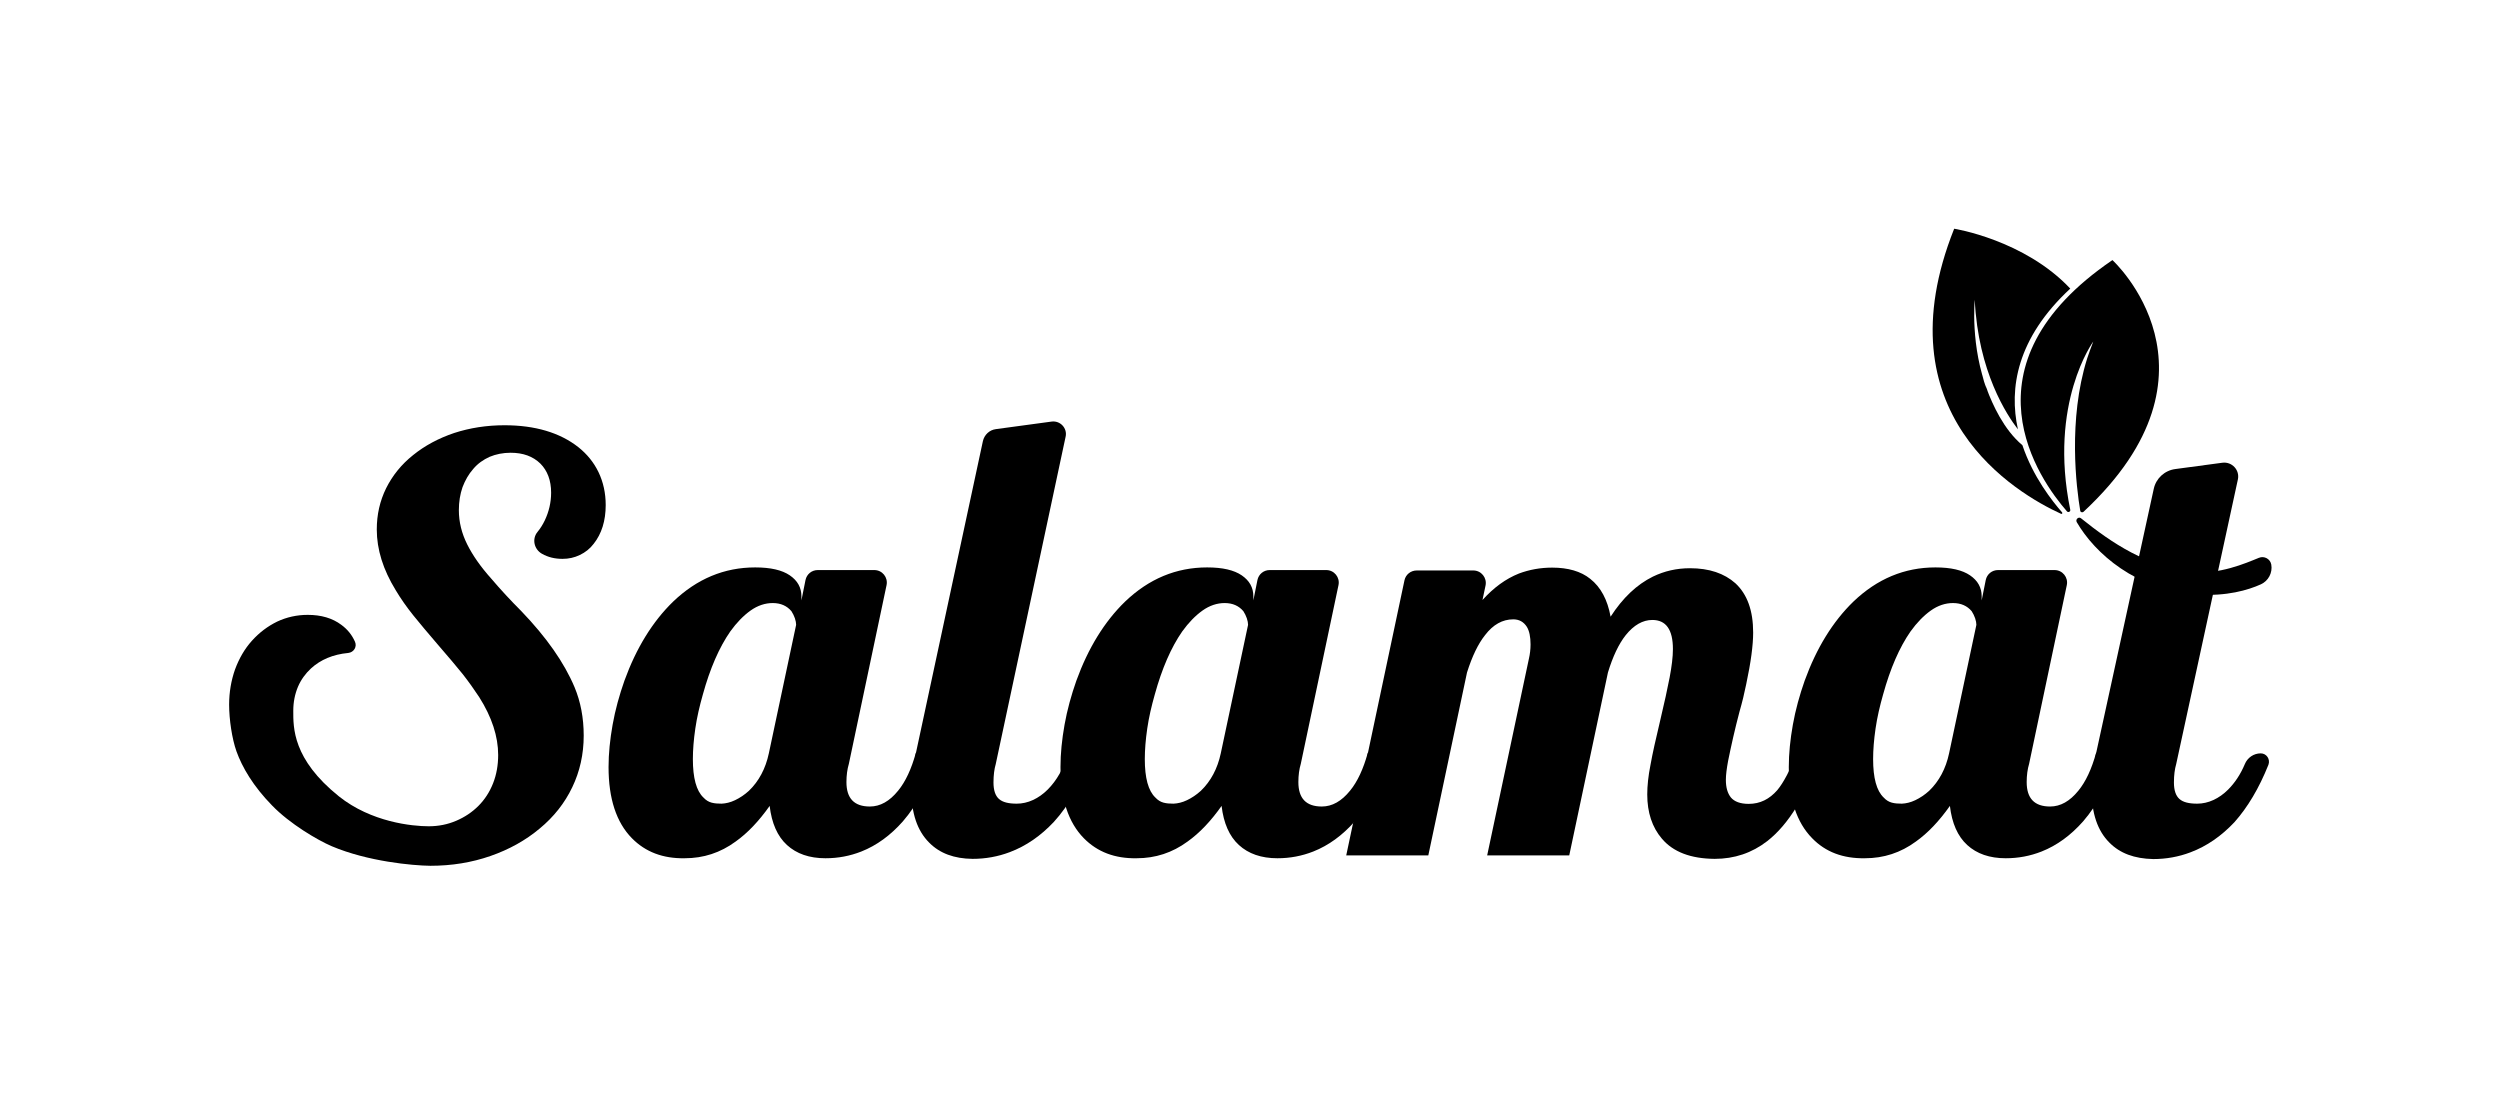
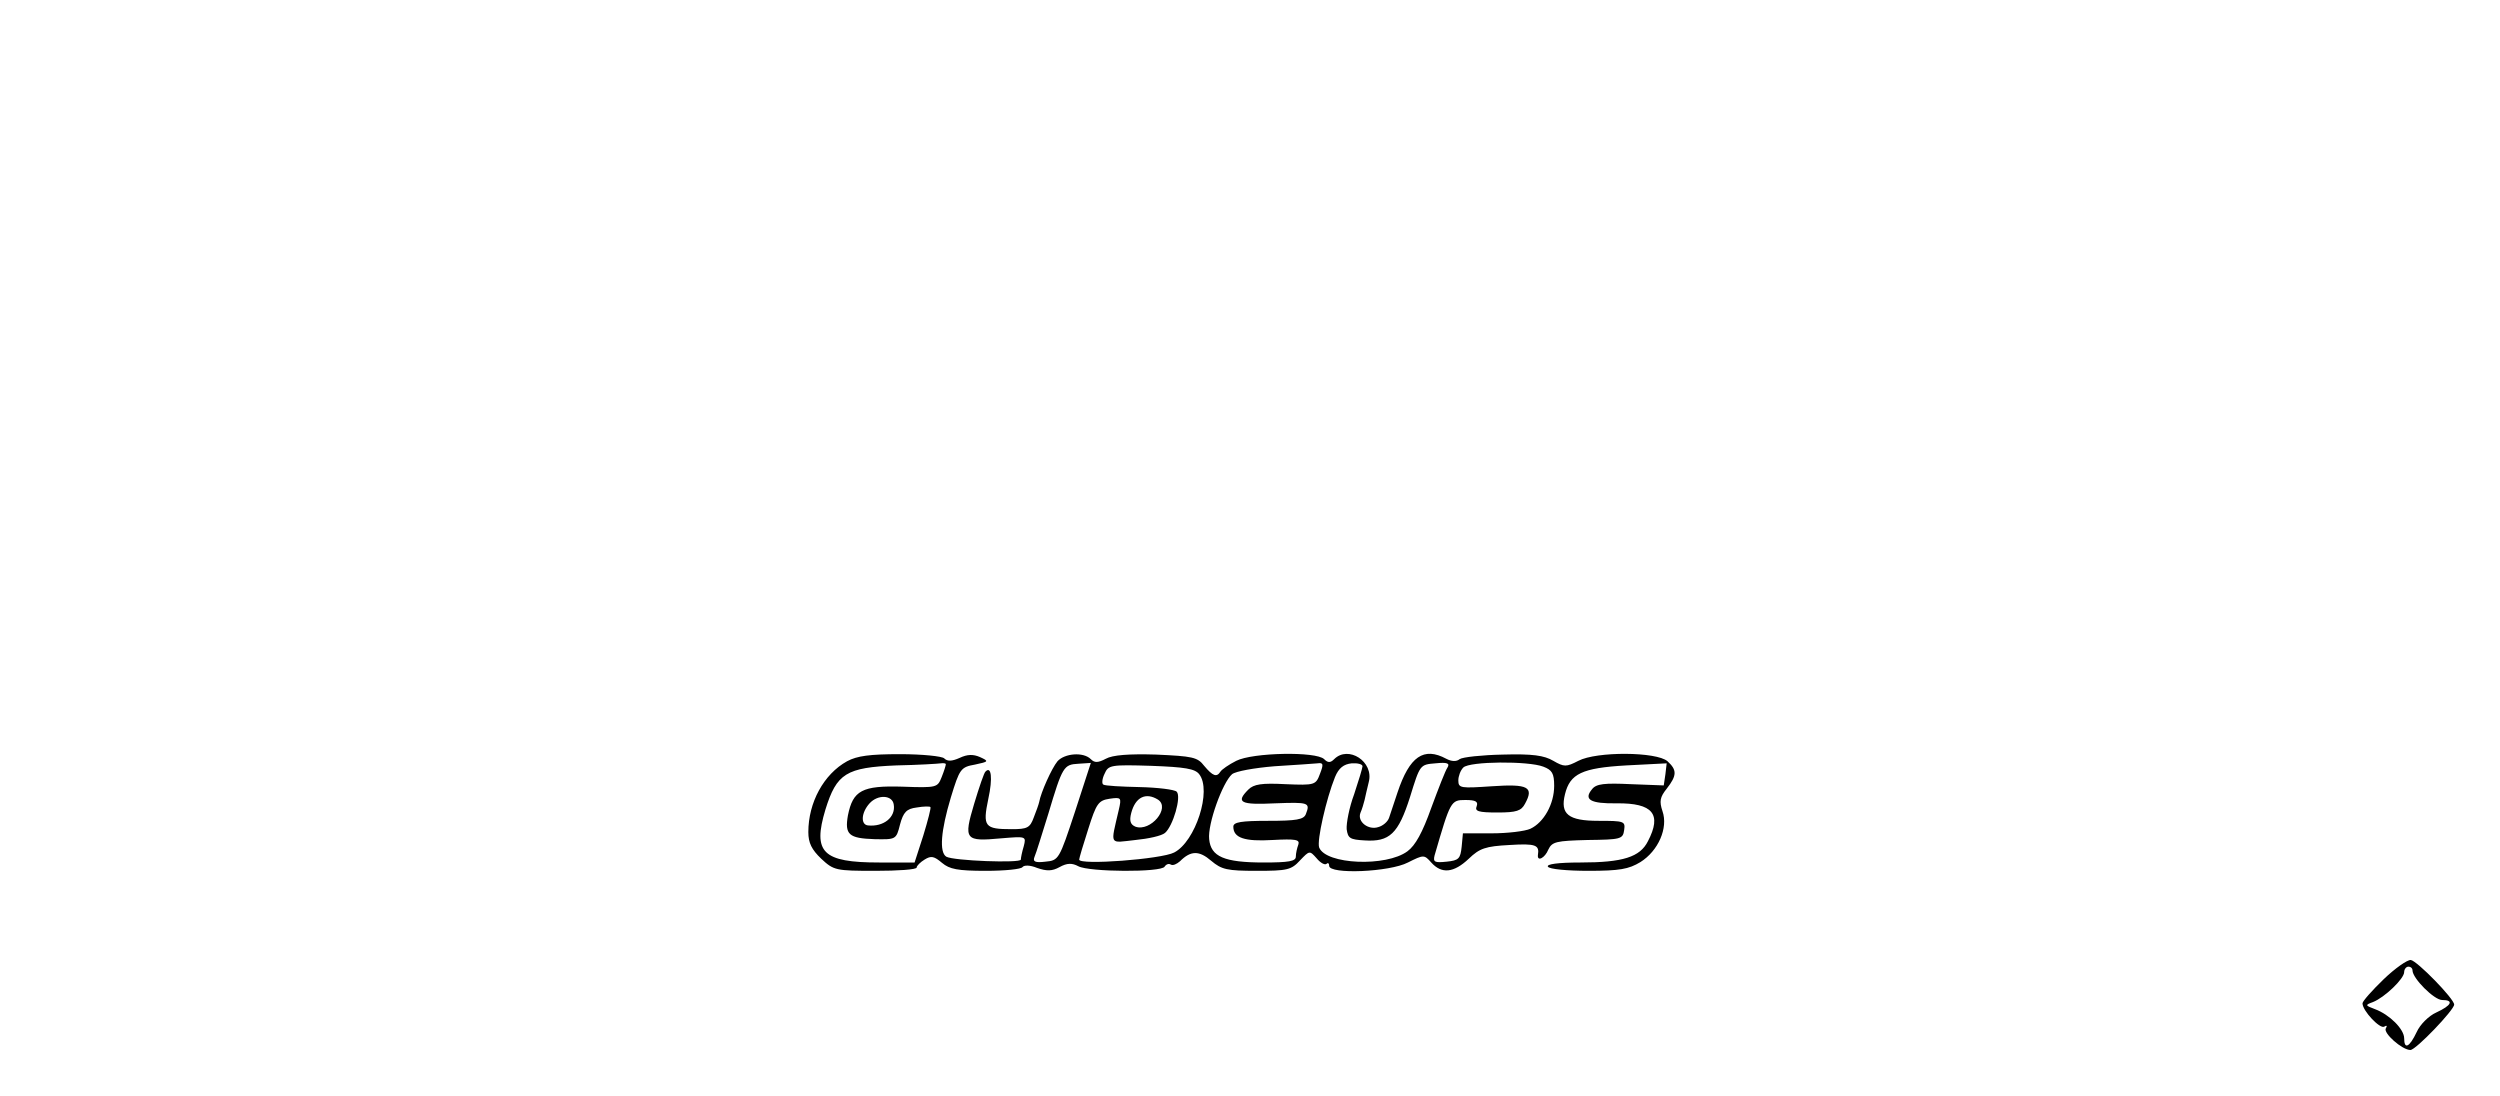
- <svg xmlns="http://www.w3.org/2000/svg" class="salamat-logo" version="1.1" x="0px" y="0px" viewBox="0 0 1227.5 537.9" style="enable-background:new 0 0 1227.5 537.9;" xml:space="preserve">
-   <g>
-     <g>
-       <path class="logo-letter" d="M162.9,415.5c-7-3-20.6-11-29.3-20c-9.3-9.5-14.7-18.8-17.5-26.6c-2.2-6.2-3.6-15.7-3.6-22.9    c0-6.1,1-11.9,2.9-17.3c2-5.4,4.7-10.1,8.3-14.1c3.6-4,7.7-7.1,12.4-9.4c4.7-2.2,9.7-3.3,15-3.3c6.6,0,12.1,1.6,16.5,4.9    c3,2.2,5.2,4.9,6.7,8.3c1.1,2.5-0.6,5.2-3.3,5.5c-7.5,0.7-13.6,3.3-18.3,7.6c-2.7,2.5-4.9,5.5-6.4,9c-1.5,3.6-2.3,7.5-2.3,11.8    c0,8.2-0.4,23.7,22.4,42c15.9,12.7,36,14.7,44.1,14.7c4.8,0,9.3-0.9,13.5-2.7c4.2-1.8,7.8-4.2,10.9-7.3c3.1-3.1,5.5-6.8,7.2-11.1    c1.7-4.3,2.5-9,2.5-13.9c0-9.1-3.1-18.6-9.3-28.4c-2.5-3.8-5.2-7.6-8.1-11.3c-3-3.7-7.1-8.6-12.4-14.7    c-4.7-5.5-8.7-10.2-11.9-14.2c-3.2-4-6.1-8.1-8.6-12.3c-6.2-10.1-9.3-20-9.3-29.8c0-7.3,1.5-14,4.6-20.3    c3.1-6.2,7.5-11.7,13.3-16.3c5.7-4.6,12.4-8.2,20.1-10.8c7.7-2.5,15.9-3.8,24.7-3.8c15,0,27.1,3.6,36.2,10.7    c4.4,3.5,7.7,7.6,10,12.4c2.3,4.8,3.5,10.2,3.5,16.1c0,7.7-2,14.1-5.9,19c-1.8,2.4-4.1,4.2-6.8,5.5c-2.7,1.3-5.5,1.9-8.5,1.9    c-3.8,0-7.1-0.8-10.1-2.5c-3.9-2.2-5-7.3-2.2-10.7c1.4-1.7,2.6-3.6,3.6-5.7c2-4.2,3.1-8.8,3.1-13.6c0-6-1.8-10.8-5.3-14.3    c-3.6-3.5-8.4-5.3-14.6-5.3c-3.7,0-7.2,0.7-10.3,2c-3.1,1.4-5.8,3.3-8,5.9c-2.3,2.6-4,5.6-5.3,9c-1.2,3.5-1.8,7.2-1.8,11.3    c0,5.8,1.4,11.4,4.1,16.8c2.7,5.4,6.6,11,11.8,16.8c4.6,5.4,9.5,10.7,14.8,16c12.3,12.8,21,25.2,26.1,37.3    c3,7.2,4.5,15.1,4.5,23.8c0,9.1-1.9,17.6-5.6,25.3c-3.7,7.8-9.1,14.6-16,20.3c-6.9,5.8-15,10.3-24.2,13.5    c-9.2,3.2-19,4.8-29.5,4.8C202.6,425,180.6,423,162.9,415.5z" />
-       <path class="logo-letter" d="M310.3,411.6c-7.7-7.8-11.5-19.5-11.5-35c0-6.6,0.7-13.5,2-20.8c1.3-7.3,3.3-14.5,5.8-21.6    c5.8-16,13.8-29,23.9-38.8c11.7-11.2,25.1-16.8,40.3-16.8c7.6,0,13.2,1.3,17,3.9c3.8,2.6,5.7,6,5.7,10.3v2l2-10    c0.6-2.9,3.1-4.9,6-4.9h27.8c3.9,0,6.8,3.6,6,7.4l-18.5,87.7c-0.8,2.7-1.2,5.7-1.2,9c0,8,3.8,12,11.5,12c5.1,0,9.7-2.6,13.9-7.8    c3.6-4.4,6.5-10.6,8.7-18.6h11.8c-5,14.2-11.1,25.5-18.2,33.7c-6,6.8-12.8,11.8-20.4,14.8c-5.6,2.2-11.4,3.3-17.6,3.3    c-7.9,0-14.2-2.2-18.9-6.5c-4.7-4.3-7.5-10.7-8.5-19.2c-5.3,7.5-10.8,13.3-16.7,17.5c-7.5,5.5-15.8,8.2-25,8.2    C325.5,421.6,316.9,418.3,310.3,411.6z M360.9,392.9c2.3-1.1,4.6-2.6,6.8-4.6c4.9-4.7,8.2-10.9,9.8-18.4l13.4-63.1    c0-0.9-0.2-2-0.6-3.2c-0.4-1.2-1-2.4-1.7-3.5c-2.2-2.6-5.2-4-9.2-4c-3.7,0-7.4,1.2-10.9,3.7c-3.5,2.5-6.8,5.9-9.9,10.2    c-5.5,7.9-10,18.3-13.5,31c-1.6,5.6-2.9,11.2-3.7,16.7c-0.8,5.5-1.2,10.5-1.2,15c0,9.3,1.7,15.6,5.2,18.9c1.2,1.3,2.5,2.1,4,2.5    c1.5,0.4,3.1,0.5,4.9,0.5C356.4,394.5,358.6,394,360.9,392.9z" />
-       <path class="logo-letter" d="M456.2,413.7c-5.8-5.8-8.7-14.3-8.7-25.6c0-5.3,0.7-11.4,2.2-18.3l32.9-153.2c0.7-3.1,3.2-5.5,6.4-5.9    l27.3-3.7c4.3-0.6,7.9,3.3,6.9,7.5l-34.3,160.7c-0.7,2.4-1.1,5.4-1.1,9c0,3.8,0.9,6.5,2.7,8.1c1.8,1.6,4.7,2.3,8.7,2.3    c2.7,0,5.4-0.6,8-1.8s5-2.9,7.2-5.1c4.5-4.5,7.8-10.4,10.1-17.8h11.8c-5,14.1-11.3,25.4-18.9,33.7c-6.4,6.8-13.6,11.8-21.6,14.8    c-5.8,2.2-11.9,3.3-18.3,3.3C468.5,421.6,461.4,419,456.2,413.7z" />
-       <path class="logo-letter" d="M532.2,411.6c-7.7-7.8-11.5-19.5-11.5-35c0-6.6,0.7-13.5,2-20.8c1.3-7.3,3.3-14.5,5.8-21.6    c5.8-16,13.8-29,23.9-38.8c11.7-11.2,25.1-16.8,40.3-16.8c7.6,0,13.2,1.3,17,3.9c3.8,2.6,5.7,6,5.7,10.3v2l2-10    c0.6-2.9,3.1-4.9,6-4.9h27.8c3.9,0,6.8,3.6,6,7.4l-18.5,87.7c-0.8,2.7-1.2,5.7-1.2,9c0,8,3.8,12,11.5,12c5.1,0,9.7-2.6,13.9-7.8    c3.6-4.4,6.5-10.6,8.7-18.6h11.8c-5,14.2-11.1,25.5-18.2,33.7c-6,6.8-12.8,11.8-20.4,14.8c-5.6,2.2-11.4,3.3-17.6,3.3    c-7.9,0-14.2-2.2-18.9-6.5c-4.7-4.3-7.5-10.7-8.5-19.2c-5.3,7.5-10.8,13.3-16.7,17.5c-7.5,5.5-15.8,8.2-25,8.2    C547.4,421.6,538.8,418.3,532.2,411.6z M582.8,392.9c2.3-1.1,4.6-2.6,6.8-4.6c4.9-4.7,8.2-10.9,9.8-18.4l13.4-63.1    c0-0.9-0.2-2-0.6-3.2c-0.4-1.2-1-2.4-1.7-3.5c-2.2-2.6-5.2-4-9.2-4c-3.7,0-7.4,1.2-10.9,3.7c-3.5,2.5-6.8,5.9-9.9,10.2    c-5.5,7.9-10,18.3-13.5,31c-1.6,5.6-2.9,11.2-3.7,16.7c-0.8,5.5-1.2,10.5-1.2,15c0,9.3,1.7,15.6,5.2,18.9c1.2,1.3,2.5,2.1,4,2.5    c1.5,0.4,3.1,0.5,4.9,0.5C578.3,394.5,580.5,394,582.8,392.9z" />
-       <path class="logo-letter" d="M816,411.8c-4.8-5.6-7.2-12.9-7.2-21.7c0-4.2,0.5-9.1,1.6-14.6c1-5.6,2.6-12.7,4.7-21.5    c2.1-8.9,3.7-16.1,4.7-21.4c1-5.3,1.6-10,1.6-13.9c0-9.6-3.4-14.3-10.1-14.3c-4.7,0-9.1,2.5-13.1,7.5c-3.4,4.3-6.3,10.4-8.7,18.3    l-19,89.8h-40.3l20.5-96.6c0.5-2.2,0.8-4.5,0.8-7c0-3.7-0.6-6.6-1.8-8.6c-1.6-2.5-3.8-3.7-6.7-3.7c-5.3,0-9.9,2.6-13.8,7.7    c-3.5,4.4-6.4,10.5-8.9,18.4l-19,89.8h-40.3l28.6-135.1c0.6-2.8,3.1-4.8,6-4.8h27.8c3.9,0,6.8,3.6,6,7.4l-1.5,7.1    c5.5-6.1,11.4-10.4,17.9-13c5.1-1.9,10.5-2.9,16.3-2.9c7.8,0,14.1,1.8,18.7,5.5c5.2,4.1,8.5,10.3,10,18.6    c6-9.3,12.9-15.8,20.8-19.7c5.6-2.7,11.6-4.1,18.2-4.1c9.4,0,16.8,2.5,22.3,7.4c5.8,5.4,8.7,13.4,8.7,24.2    c0,6.1-1.1,14.5-3.4,25.3c-0.9,4.5-2,9-3.3,13.5c-2.3,8.7-4.1,16.8-5.6,24.2c-0.7,3.8-1.1,6.9-1.1,9.3c0,3.7,0.8,6.6,2.5,8.7    c1.7,2,4.6,3.1,8.7,3.1c5.6,0,10.2-2.3,14.1-6.8c2.9-3.5,6.1-9.4,9.4-17.9h11.8c-6.9,20.5-15.7,34.8-26.2,43    c-7.5,5.8-16.1,8.7-25.8,8.7C830.1,421.6,821.5,418.3,816,411.8z" />
-       <path class="logo-letter" d="M889.8,411.6c-7.7-7.8-11.5-19.5-11.5-35c0-6.6,0.7-13.5,2-20.8c1.3-7.3,3.3-14.5,5.8-21.6    c5.8-16,13.8-29,23.9-38.8c11.7-11.2,25.1-16.8,40.3-16.8c7.6,0,13.2,1.3,17,3.9c3.8,2.6,5.7,6,5.7,10.3v2l2-10    c0.6-2.9,3.1-4.9,6-4.9h27.8c3.9,0,6.8,3.6,6,7.4l-18.5,87.7c-0.8,2.7-1.2,5.7-1.2,9c0,8,3.8,12,11.5,12c5.1,0,9.7-2.6,13.9-7.8    c3.6-4.4,6.5-10.6,8.7-18.6h11.8c-5,14.2-11.1,25.5-18.2,33.7c-6,6.8-12.8,11.8-20.4,14.8c-5.6,2.2-11.4,3.3-17.6,3.3    c-7.9,0-14.2-2.2-18.9-6.5c-4.7-4.3-7.5-10.7-8.5-19.2c-5.3,7.5-10.8,13.3-16.7,17.5c-7.5,5.5-15.8,8.2-25,8.2    C904.9,421.6,896.3,418.3,889.8,411.6z M940.4,392.9c2.3-1.1,4.6-2.6,6.8-4.6c4.9-4.7,8.2-10.9,9.8-18.4l13.4-63.1    c0-0.9-0.2-2-0.6-3.2c-0.4-1.2-1-2.4-1.7-3.5c-2.2-2.6-5.2-4-9.2-4c-3.7,0-7.4,1.2-10.9,3.7c-3.5,2.5-6.8,5.9-9.9,10.2    c-5.5,7.9-10,18.3-13.5,31c-1.6,5.6-2.9,11.2-3.7,16.7c-0.8,5.5-1.2,10.5-1.2,15c0,9.3,1.7,15.6,5.2,18.9c1.2,1.3,2.5,2.1,4,2.5    c1.5,0.4,3.1,0.5,4.9,0.5C935.9,394.5,938.1,394,940.4,392.9z" />
-       <path class="logo-letter" d="M1035.7,413.7c-5.8-5.8-8.7-14.3-8.7-25.6c0-5.3,0.7-11.4,2.2-18.3l28.3-129.8c1.1-5.1,5.3-9,10.6-9.7    l23.1-3.1c4.7-0.6,8.6,3.6,7.6,8.2l-30.3,139.8c-0.7,2.4-1.1,5.4-1.1,9c0,3.8,0.9,6.5,2.7,8.1c1.8,1.6,4.7,2.3,8.7,2.3    c2.7,0,5.4-0.6,8-1.8s5-2.9,7.2-5.1c3.3-3.3,6.1-7.5,8.2-12.5c1.3-3.2,4.4-5.3,7.8-5.3l0,0c2.9,0,4.8,2.9,3.8,5.6    c-4.6,11.5-10.2,20.9-16.7,28.2c-6.4,6.8-13.6,11.8-21.6,14.8c-5.8,2.2-11.9,3.3-18.3,3.3C1048,421.6,1040.9,419,1035.7,413.7z" />
-       <g>
-         <path class="logo-leaves" d="M1076.7,280.8c12.8,1.4,25.8-4.2,32.4-6.9c2.6-1.1,5.6,0.5,6.1,3.3v0c0.7,4-1.4,8-5.1,9.7     c-6.2,2.8-16.8,6-31.4,5c-29.8-2-50.2-20.3-59-35.5c-0.8-1.4,0.9-2.9,2.1-1.9C1037,266.7,1054.2,278.3,1076.7,280.8z" />
-         <path class="logo-leaves" d="M1037.2,127.7c-76.1,51.8-35.7,108.1-22.3,123.4c0.6,0.7,1.8,0.1,1.6-0.8c-10.8-52.5,11.3-82.6,11.3-82.6     c-1.1,2.8-2.1,5.6-3,8.3c-9.5,30.2-5.3,63.5-3.4,74.8c0.1,0.7,1,1,1.6,0.5C1097.1,182.3,1037.2,127.7,1037.2,127.7z" />
-         <path class="logo-leaves" d="M1016.5,141.7c-22.6-24-57-29.4-57-29.4c-36.2,90.8,30.4,129.9,52.5,140c0.4,0.2,0.8-0.3,0.5-0.7     c-4.9-5.6-14.3-17.5-19.5-33c-9.2-7.7-14.7-20.1-17.5-27.6c-0.9-2.1-1.6-4.3-2.1-6.5c0,0,0.7,2.6,2.1,6.5     c0.2,0.4,0.3,0.8,0.5,1.2c-8.7-22.1-6.4-45-6.4-45c1.7,35.4,15.8,56.6,21.2,63.6C986.4,190.8,990.1,166.2,1016.5,141.7z" />
-       </g>
-     </g>
+ <svg xmlns="http://www.w3.org/2000/svg" version="1.0" width="600pt" height="263pt" viewBox="0 0 600 263" preserveAspectRatio="xMidYMid meet">
+   <g transform="translate(0,263) scale(0.1,-0.1)" fill="#000000" stroke="none">
+     <path d="M2033 803 c-56 -31 -93 -99 -93 -170 0 -26 8 -42 31 -64 30 -28 35 -29 130 -29 54 0 99 3 99 8 0 4 9 13 19 19 16 10 23 8 42 -8 18 -15 37 -19 105 -19 46 0 85 4 88 9 4 5 18 5 35 -2 23 -8 36 -8 54 2 18 10 30 10 45 2 26 -14 199 -15 207 -1 4 6 10 8 15 5 5 -3 14 1 22 8 26 26 46 26 75 1 25 -21 38 -24 109 -24 73 0 83 2 104 25 23 24 23 24 40 5 9 -11 20 -17 24 -13 3 3 6 1 6 -5 0 -21 145 -15 189 8 38 19 39 19 56 0 25 -28 54 -25 90 9 26 25 40 30 98 33 63 4 72 0 68 -24 -2 -17 17 -7 25 13 9 19 19 21 94 23 80 1 85 2 88 24 3 21 0 22 -62 22 -72 0 -92 16 -80 64 12 49 41 63 147 69 l97 5 -3 -26 -4 -27 -79 3 c-63 3 -83 1 -93 -12 -21 -25 -4 -35 59 -34 87 1 109 -26 75 -91 -19 -38 -60 -51 -162 -51 -54 0 -82 -4 -78 -10 3 -6 47 -10 97 -10 75 0 97 4 125 21 43 27 67 82 53 122 -8 24 -6 34 10 54 25 32 25 45 2 66 -26 23 -170 24 -214 1 -29 -15 -34 -15 -60 0 -22 13 -50 17 -121 15 -50 -1 -97 -6 -104 -11 -7 -6 -19 -6 -32 1 -54 29 -88 6 -117 -81 -8 -24 -17 -51 -20 -60 -3 -10 -15 -20 -26 -23 -24 -8 -51 13 -43 34 4 9 8 23 10 31 2 8 6 28 10 43 13 49 -49 89 -83 55 -9 -9 -15 -9 -24 0 -19 19 -172 16 -211 -4 -18 -9 -35 -21 -38 -26 -9 -14 -18 -11 -39 14 -16 21 -28 23 -115 27 -66 2 -105 -1 -121 -10 -19 -10 -27 -10 -36 -1 -18 18 -63 14 -80 -5 -14 -17 -40 -75 -44 -98 -1 -5 -7 -22 -13 -37 -9 -25 -16 -28 -53 -28 -65 0 -70 6 -56 73 11 50 7 80 -7 65 -3 -2 -15 -37 -27 -77 -26 -87 -22 -91 65 -83 60 5 60 5 54 -19 -4 -13 -7 -28 -7 -32 0 -9 -162 -3 -179 7 -17 11 -13 62 11 142 21 69 24 73 58 79 33 7 34 8 12 18 -16 7 -30 7 -49 -2 -18 -8 -29 -9 -37 -1 -5 5 -52 10 -106 10 -72 0 -103 -4 -127 -17z m237 -7 c0 -3 -4 -16 -10 -31 -10 -25 -11 -26 -94 -23 -97 3 -119 -9 -131 -69 -8 -46 2 -55 64 -57 51 -1 52 -1 61 35 8 30 16 38 40 41 17 3 32 3 33 1 2 -1 -6 -32 -17 -68 l-21 -65 -85 0 c-136 0 -160 24 -129 127 27 87 50 101 170 106 52 1 100 4 107 5 6 1 12 0 12 -2z m310 -114 c-38 -115 -39 -117 -71 -120 -25 -3 -31 0 -26 12 4 9 18 55 33 103 34 114 37 118 72 120 l30 2 -38 -117z m298 90 c31 -39 -9 -162 -60 -188 -30 -16 -228 -31 -228 -17 0 3 10 37 22 74 19 60 24 68 51 72 28 4 29 3 22 -27 -20 -87 -24 -79 40 -72 31 3 63 10 71 17 19 16 40 87 28 99 -5 5 -45 10 -89 11 -44 1 -83 3 -87 6 -4 2 -3 14 3 26 9 21 15 22 112 19 81 -3 105 -7 115 -20z m290 1 c-10 -27 -12 -28 -83 -25 -57 3 -76 0 -89 -13 -31 -31 -19 -37 64 -33 81 3 85 2 74 -26 -5 -13 -23 -16 -90 -16 -65 0 -84 -3 -84 -14 0 -27 27 -36 94 -32 56 3 66 1 62 -11 -3 -8 -6 -21 -6 -29 0 -11 -17 -14 -77 -14 -95 0 -127 14 -131 56 -4 36 32 136 55 156 9 7 53 15 102 19 47 3 93 6 103 7 14 2 15 -2 6 -25z m102 18 c0 -4 -9 -34 -20 -67 -12 -32 -19 -70 -18 -84 3 -22 8 -25 43 -27 60 -4 81 16 109 104 24 78 24 78 61 81 29 3 35 0 29 -10 -5 -7 -22 -51 -39 -97 -21 -59 -38 -90 -57 -104 -51 -38 -196 -32 -212 9 -6 16 17 117 38 169 9 22 21 31 40 33 14 1 26 -2 26 -7z m434 -1 c21 -8 26 -16 26 -46 0 -44 -25 -88 -57 -103 -13 -6 -55 -11 -93 -11 l-69 0 -3 -32 c-3 -29 -7 -33 -36 -36 -29 -3 -33 -1 -29 15 38 131 39 133 74 133 25 0 31 -4 27 -15 -5 -12 4 -15 50 -15 46 0 57 4 66 21 22 40 8 48 -79 42 -75 -5 -81 -5 -81 14 0 10 5 24 12 31 15 15 156 16 192 2z m-1559 -91 c5 -30 -24 -54 -62 -50 -18 2 -16 31 4 53 20 22 55 20 58 -3z m634 12 c31 -20 -18 -78 -54 -65 -12 5 -15 14 -10 33 10 38 35 50 64 32z" />
+     <path d="M5721 280 c-28 -27 -51 -53 -51 -58 0 -18 42 -62 52 -56 6 4 8 2 4 -4 -7 -11 39 -52 59 -52 13 0 105 96 105 109 0 14 -89 105 -104 107 -8 1 -38 -20 -65 -46z m69 21 c0 -19 52 -71 71 -71 29 0 23 -13 -14 -30 -18 -8 -39 -29 -47 -47 -17 -36 -30 -43 -30 -15 0 22 -35 57 -70 70 -24 9 -24 10 -5 17 28 11 75 56 75 72 0 7 5 13 10 13 6 0 10 -4 10 -9z" />
  </g>
</svg>
